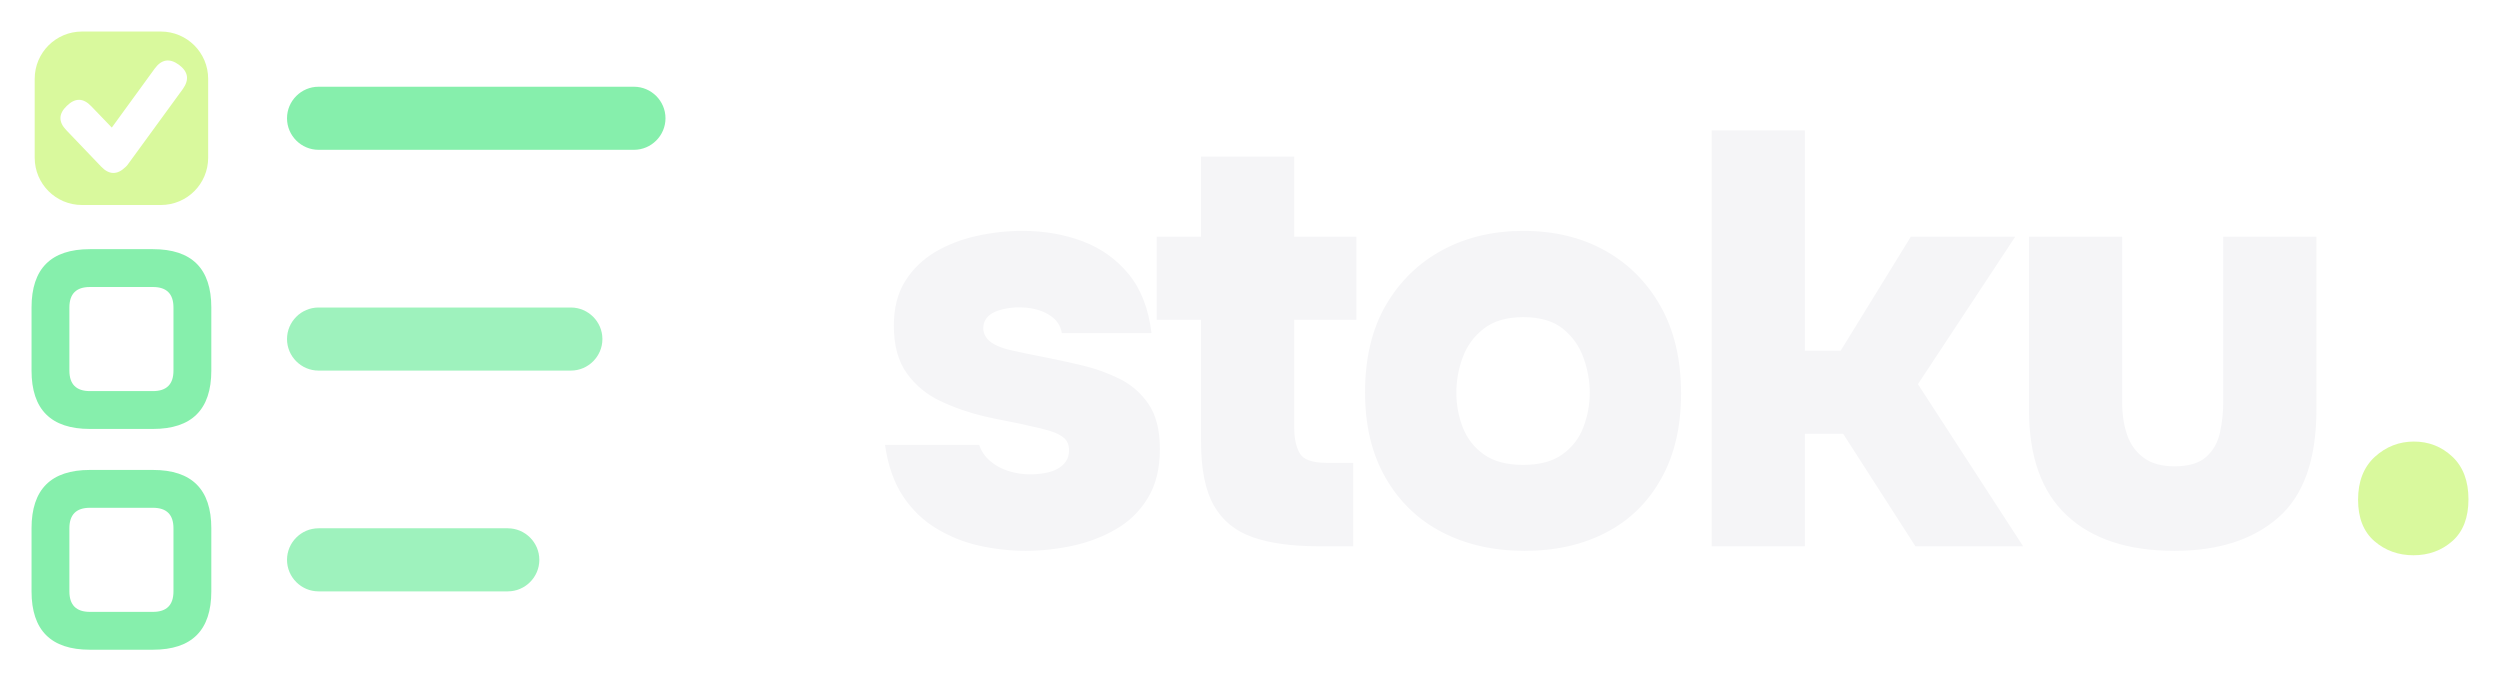
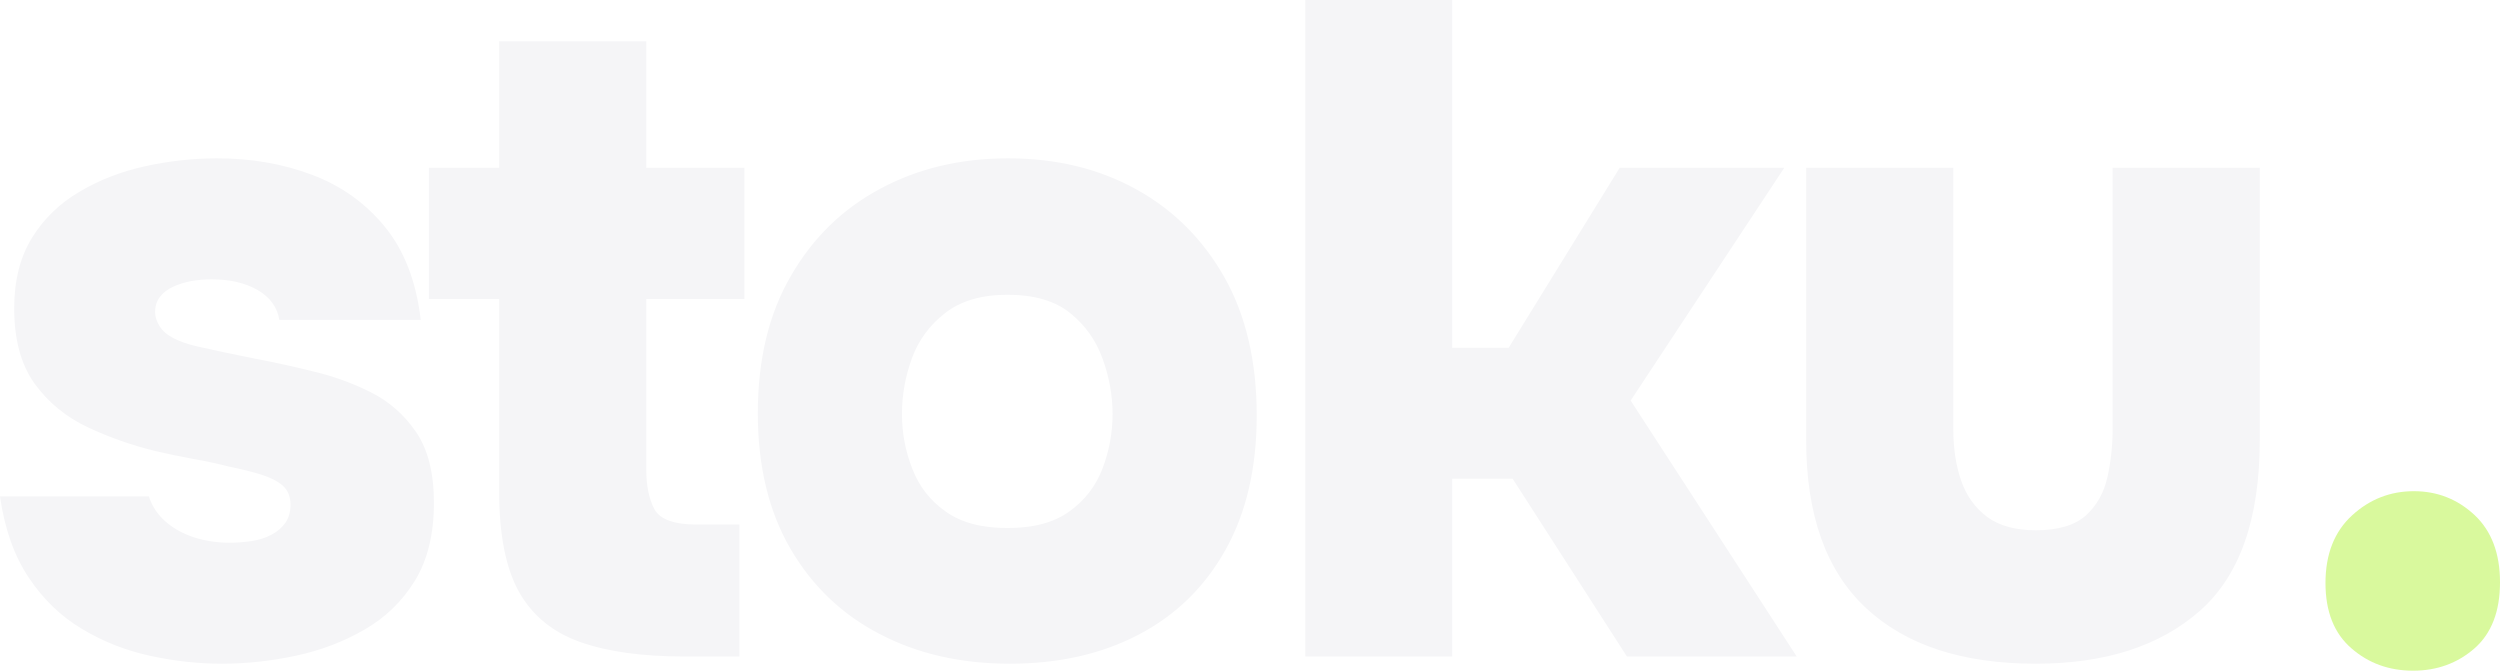
- <svg xmlns="http://www.w3.org/2000/svg" width="634.12" height="172.8" viewBox="0 0 158.53 43.2">
-   <path fill="#d9f99d" d="M5.2 2H10.2C11.86 2 13.2 3.34 13.2 5V10C13.2 11.66 11.86 13 10.2 13H5.2C3.54 13 2.2 11.66 2.2 10V5C2.2 3.34 3.54 2 5.2 2ZM5.79 6.74Q5.41 6.34 5.03 6.33Q4.64 6.32 4.24 6.71Q3.44 7.47 4.21 8.26L6.41 10.56Q7.17 11.36 7.96 10.59Q8.03 10.53 8.09 10.45L11.59 5.65Q11.91 5.2 11.85 4.82Q11.79 4.44 11.35 4.11Q10.46 3.46 9.81 4.35L7.09 8.09Z" />
-   <path fill="#86efac" d="M20.2 5.5H40.2C41.3 5.5 42.2 6.4 42.2 7.5C42.2 8.6 41.3 9.5 40.2 9.5H20.2C19.1 9.5 18.2 8.6 18.2 7.5C18.2 6.4 19.1 5.5 20.2 5.5Z" />
-   <path fill="#86efac" d="M5.7 15.8H9.7Q13.4 15.8 13.4 19.5V23.5Q13.4 27.2 9.7 27.2H5.7Q2 27.2 2 23.5L2 19.5Q2 15.8 5.7 15.8ZM5.7 18.2Q4.4 18.2 4.4 19.5L4.4 23.5Q4.4 24.8 5.7 24.8H9.7Q11 24.8 11 23.5V19.5Q11 18.2 9.7 18.2Z" />
-   <path fill="#86efac" d="M20.2 19.5H36.2C37.3 19.5 38.2 20.4 38.2 21.5C38.2 22.6 37.3 23.5 36.2 23.5H20.2C19.1 23.5 18.2 22.6 18.2 21.5C18.2 20.4 19.1 19.5 20.2 19.5Z" opacity="0.8" />
-   <path fill="#86efac" d="M5.7 29.8H9.7Q13.4 29.8 13.4 33.5V37.5Q13.4 41.2 9.7 41.2H5.7Q2 41.2 2 37.5L2 33.5Q2 29.8 5.7 29.8ZM5.7 32.2Q4.4 32.2 4.4 33.5L4.4 37.5Q4.4 38.8 5.7 38.8H9.7Q11 38.8 11 37.5V33.5Q11 32.2 9.7 32.2Z" />
-   <path fill="#86efac" d="M20.2 33.5H32.2C33.3 33.5 34.2 34.4 34.2 35.5C34.2 36.6 33.3 37.5 32.2 37.5H20.2C19.1 37.5 18.2 36.6 18.2 35.5C18.2 34.4 19.1 33.5 20.2 33.5Z" opacity="0.8" />
-   <path fill="#f5f5f7" d="M96.68 34.93Q93.73 34.93 91.45 33.75Q89.17 32.57 87.87 30.31Q86.56 28.05 86.56 24.88Q86.56 21.63 87.88 19.35Q89.21 17.07 91.48 15.85Q93.74 14.64 96.6 14.64Q99.52 14.64 101.76 15.88Q104.01 17.13 105.3 19.42Q106.6 21.72 106.6 24.96Q106.6 28.11 105.34 30.35Q104.09 32.6 101.86 33.76Q99.63 34.93 96.68 34.93ZM108.54 34.64V8.27H114.45V22.24H116.72L121.17 15.01H127.79L121.62 24.36L128.29 34.64H121.46L116.88 27.51H114.45V34.64ZM137.89 34.93Q133.47 34.93 131.07 32.69Q128.66 30.46 128.66 25.96V15.01H134.57V25.51Q134.57 26.67 134.89 27.59Q135.21 28.5 135.95 29.04Q136.68 29.57 137.89 29.57Q139.23 29.57 139.89 28.98Q140.56 28.39 140.77 27.44Q140.98 26.49 140.98 25.51V15.01H146.89V25.96Q146.89 30.7 144.48 32.81Q142.07 34.93 137.89 34.93ZM65.03 34.93Q63.6 34.93 62.13 34.61Q60.67 34.29 59.41 33.53Q58.14 32.78 57.27 31.48Q56.4 30.17 56.12 28.21H62.09Q62.29 28.8 62.77 29.22Q63.25 29.64 63.92 29.86Q64.6 30.08 65.33 30.08Q65.8 30.08 66.24 30Q66.68 29.93 67.04 29.74Q67.39 29.55 67.59 29.26Q67.79 28.97 67.79 28.56Q67.79 28.05 67.47 27.77Q67.15 27.5 66.59 27.33Q66.04 27.16 65.3 27.01Q64.6 26.84 63.85 26.7Q63.1 26.56 62.37 26.39Q60.94 26.05 59.63 25.43Q58.33 24.82 57.51 23.68Q56.68 22.54 56.68 20.65Q56.68 18.99 57.39 17.84Q58.11 16.69 59.3 15.98Q60.49 15.28 61.94 14.96Q63.39 14.64 64.83 14.64Q66.89 14.64 68.65 15.3Q70.4 15.96 71.57 17.38Q72.74 18.81 73.02 21.12H67.33Q67.22 20.37 66.47 19.93Q65.71 19.49 64.61 19.49Q64.19 19.49 63.79 19.57Q63.39 19.64 63.06 19.79Q62.73 19.94 62.54 20.2Q62.35 20.46 62.35 20.81Q62.35 21.1 62.52 21.37Q62.7 21.65 63.08 21.85Q63.46 22.05 64.02 22.19Q65.17 22.45 66.38 22.68Q67.58 22.92 68.66 23.18Q69.88 23.47 70.99 24.02Q72.11 24.57 72.83 25.62Q73.55 26.67 73.55 28.47Q73.55 30.34 72.78 31.59Q72.02 32.84 70.76 33.56Q69.5 34.29 68 34.61Q66.5 34.93 65.03 34.93ZM83.6 34.64Q81.07 34.64 79.42 34.06Q77.78 33.48 76.97 32.05Q76.16 30.62 76.16 28.01V20.28H73.35V15.01H76.16V9.93H82.07V15.01H86.01V20.28H82.07V27.14Q82.07 28.11 82.41 28.73Q82.75 29.35 84.12 29.35H85.81V34.64ZM96.59 29.48Q98.15 29.48 99.08 28.81Q100.01 28.14 100.41 27.08Q100.81 26.02 100.81 24.9Q100.81 23.79 100.41 22.68Q100.01 21.57 99.1 20.84Q98.18 20.11 96.59 20.11Q95.03 20.11 94.09 20.84Q93.15 21.57 92.75 22.67Q92.35 23.76 92.35 24.9Q92.35 26.05 92.76 27.11Q93.18 28.17 94.1 28.82Q95.03 29.48 96.59 29.48Z" />
-   <path fill="#d9f99d" d="M153.04 35.21Q151.6 35.21 150.56 34.31Q149.53 33.41 149.53 31.69Q149.53 29.95 150.59 28.97Q151.66 28 153.07 28Q154.49 28 155.51 28.96Q156.53 29.92 156.53 31.66Q156.53 33.41 155.51 34.31Q154.49 35.21 153.04 35.21Z" />
+ <svg xmlns="http://www.w3.org/2000/svg" width="401.68" height="107.76" viewBox="0 0 100.42 26.94">
+   <path fill="#f5f5f7" d="M40.56 26.66Q37.62 26.66 35.34 25.47Q33.06 24.29 31.75 22.04Q30.44 19.78 30.44 16.6Q30.44 13.36 31.77 11.08Q33.09 8.79 35.36 7.58Q37.63 6.36 40.49 6.36Q43.4 6.36 45.65 7.61Q47.89 8.85 49.19 11.15Q50.48 13.45 50.48 16.69Q50.48 19.84 49.23 22.08Q47.98 24.32 45.74 25.49Q43.51 26.66 40.56 26.66ZM52.43 26.37V0H58.33V13.97H60.6L65.06 6.74H71.67L65.5 16.09L72.17 26.37H65.35L60.76 19.23H58.33V26.37ZM81.77 26.66Q77.35 26.66 74.95 24.42Q72.55 22.18 72.55 17.68V6.74H78.46V17.24Q78.46 18.4 78.78 19.32Q79.1 20.23 79.83 20.77Q80.56 21.3 81.77 21.3Q83.11 21.3 83.78 20.71Q84.44 20.11 84.65 19.17Q84.86 18.22 84.86 17.24V6.74H90.77V17.68Q90.77 22.42 88.36 24.54Q85.95 26.66 81.77 26.66ZM8.91 26.66Q7.48 26.66 6.02 26.34Q4.55 26.02 3.29 25.26Q2.03 24.51 1.16 23.21Q0.28 21.9 0 19.94H5.98Q6.17 20.53 6.65 20.95Q7.13 21.37 7.81 21.59Q8.48 21.8 9.21 21.8Q9.69 21.8 10.13 21.73Q10.57 21.66 10.92 21.47Q11.27 21.28 11.47 20.99Q11.67 20.69 11.67 20.28Q11.67 19.78 11.35 19.5Q11.03 19.23 10.48 19.06Q9.93 18.89 9.19 18.74Q8.49 18.56 7.74 18.43Q6.98 18.29 6.25 18.12Q4.82 17.77 3.52 17.16Q2.21 16.54 1.39 15.41Q0.57 14.27 0.57 12.38Q0.57 10.72 1.28 9.56Q1.99 8.41 3.18 7.71Q4.37 7 5.82 6.68Q7.27 6.36 8.72 6.36Q10.78 6.36 12.53 7.02Q14.29 7.68 15.46 9.11Q16.63 10.54 16.9 12.85H11.22Q11.1 12.09 10.35 11.65Q9.6 11.22 8.5 11.22Q8.08 11.22 7.68 11.29Q7.27 11.37 6.95 11.52Q6.62 11.67 6.42 11.93Q6.23 12.18 6.23 12.54Q6.23 12.82 6.41 13.1Q6.58 13.38 6.96 13.58Q7.34 13.78 7.9 13.91Q9.05 14.17 10.26 14.41Q11.47 14.64 12.54 14.91Q13.76 15.19 14.88 15.75Q15.99 16.3 16.71 17.35Q17.43 18.4 17.43 20.2Q17.43 22.07 16.67 23.32Q15.9 24.57 14.64 25.29Q13.38 26.02 11.88 26.34Q10.38 26.66 8.91 26.66ZM27.48 26.37Q24.95 26.37 23.31 25.79Q21.66 25.21 20.85 23.78Q20.05 22.35 20.05 19.74V12.01H17.23V6.74H20.05V1.66H25.96V6.74H29.9V12.01H25.96V18.87Q25.96 19.84 26.29 20.46Q26.63 21.07 28 21.07H29.7V26.37ZM40.47 21.21Q42.04 21.21 42.96 20.54Q43.89 19.87 44.29 18.81Q44.69 17.75 44.69 16.63Q44.69 15.52 44.29 14.41Q43.89 13.3 42.98 12.57Q42.07 11.84 40.47 11.84Q38.91 11.84 37.97 12.57Q37.03 13.3 36.63 14.39Q36.23 15.49 36.23 16.63Q36.23 17.78 36.65 18.84Q37.06 19.9 37.99 20.55Q38.91 21.21 40.47 21.21Z" />
+   <path fill="#d9f99d" d="M96.93 26.94Q95.48 26.94 94.45 26.04Q93.41 25.14 93.41 23.42Q93.41 21.68 94.48 20.7Q95.54 19.73 96.96 19.73Q98.37 19.73 99.4 20.69Q100.42 21.65 100.42 23.39Q100.42 25.14 99.4 26.04Q98.37 26.94 96.93 26.94Z" />
</svg>
